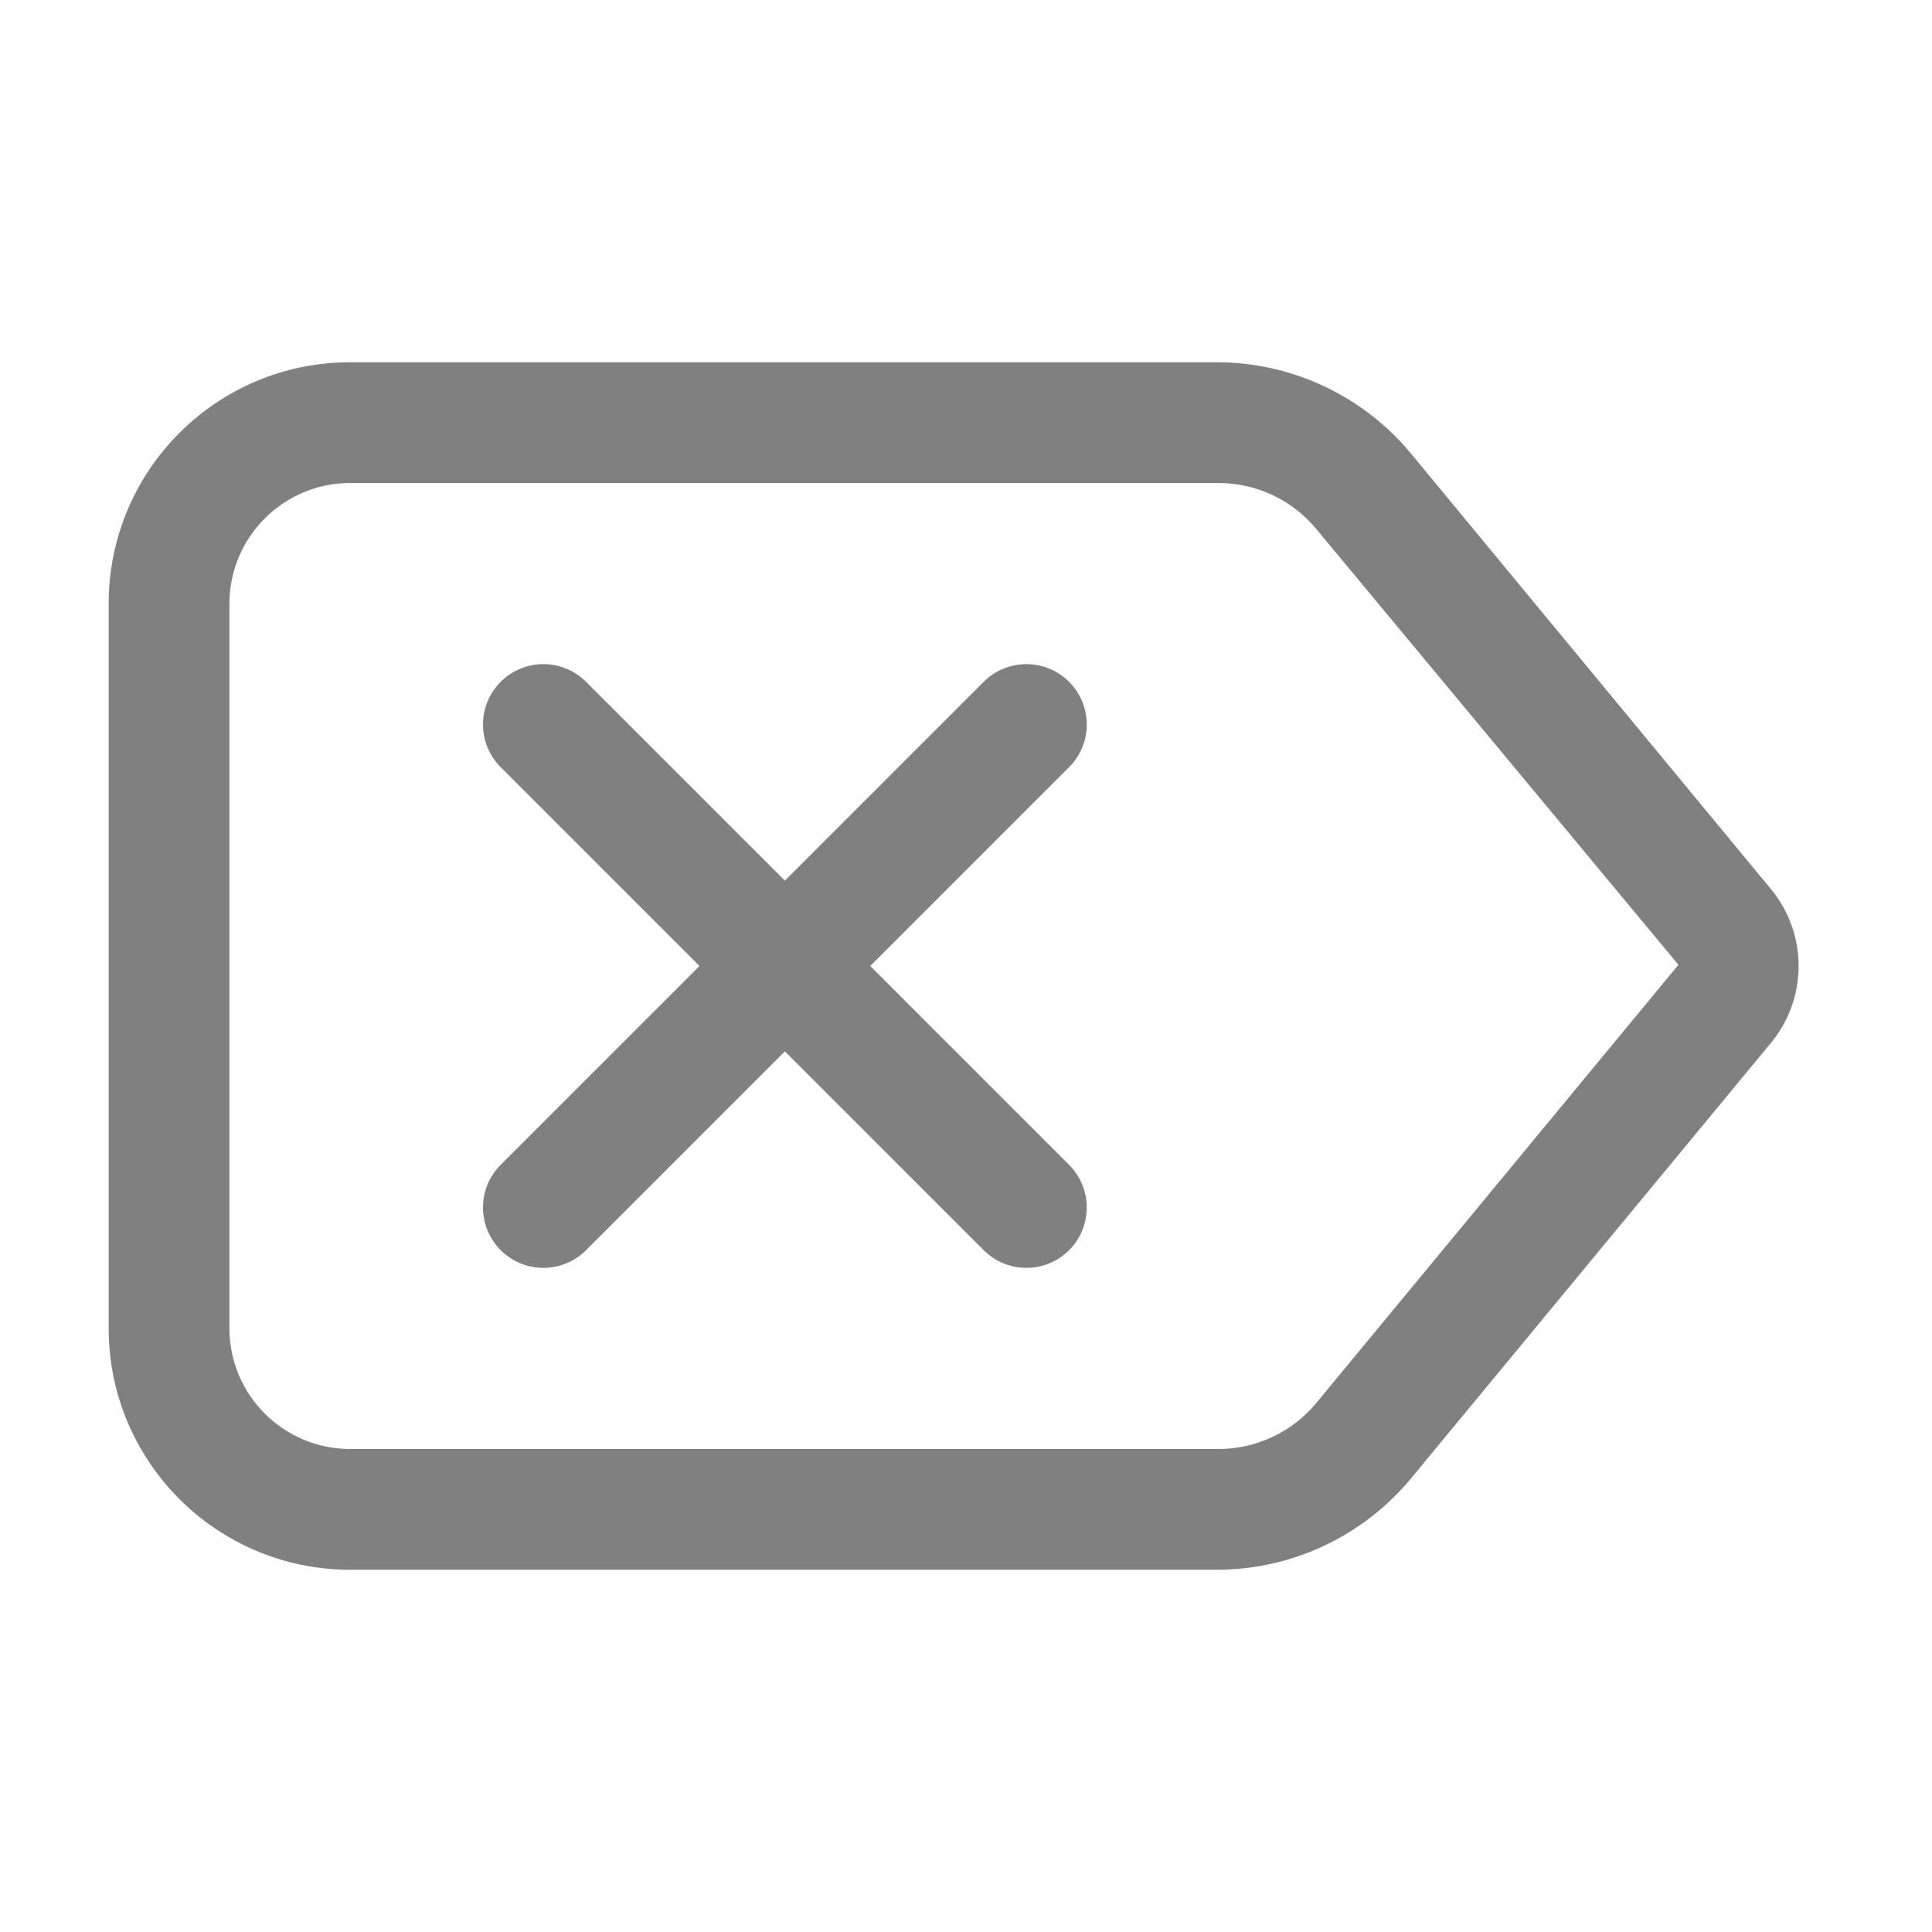
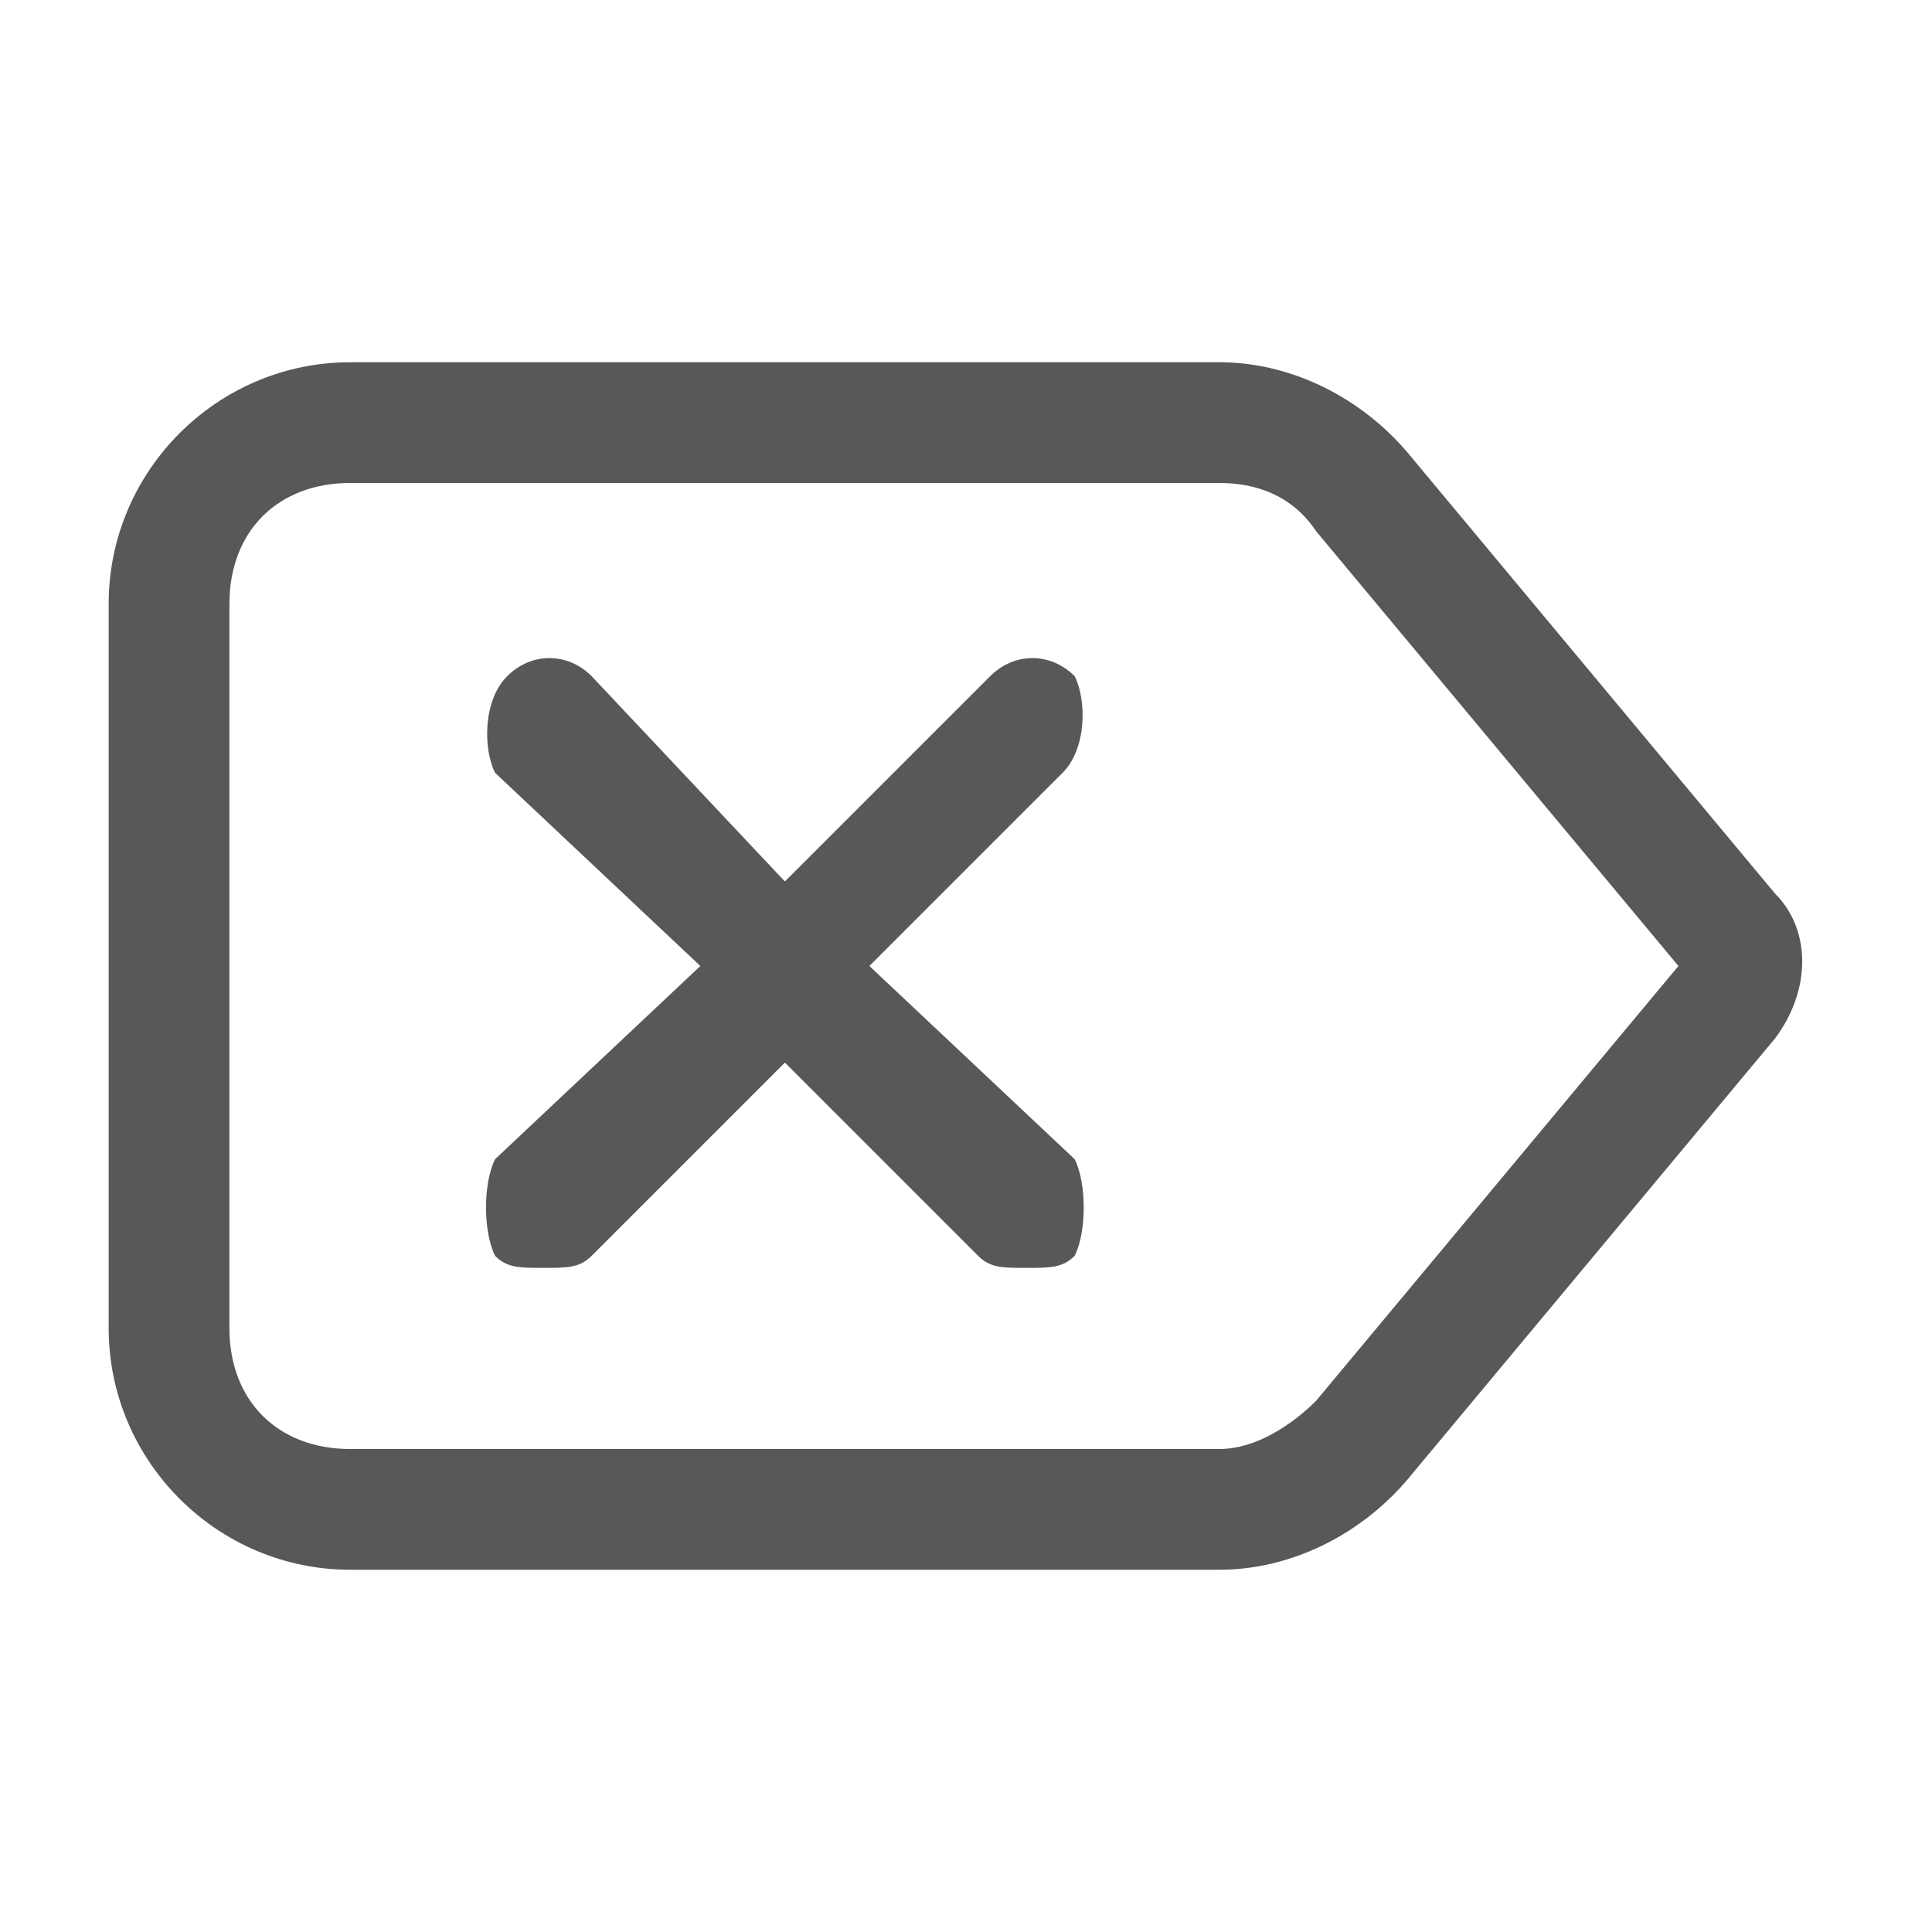
<svg xmlns="http://www.w3.org/2000/svg" version="1.1" id="e" x="0px" y="0px" viewBox="0 0 16 16" style="enable-background:new 0 0 16 16;" xml:space="preserve">
-   <g id="_16">
-     <path style="fill:#808080;" d="M10.08,4c0.317-0.003,0.618,0.136,0.82,0.38l3,3.61l-3,3.63c-0.202,0.244-0.503,0.383-0.82,0.38H2.9   c-0.552,0-1-0.448-1-1V5c0-0.552,0.448-1,1-1H10.08 M10.08,3H2.9c-1.105,0-2,0.895-2,2v6c0,1.105,0.895,2,2,2h7.18   c0.618-0.001,1.204-0.276,1.6-0.75l3-3.63c0.287-0.363,0.287-0.877,0-1.24l-3-3.63C11.284,3.276,10.698,3.001,10.08,3z" />
-     <line style="fill:none;stroke:#808080;stroke-linecap:round;stroke-miterlimit:10;" x1="4.5" y1="6" x2="8.5" y2="10" />
-     <line style="fill:none;stroke:#808080;stroke-linecap:round;stroke-miterlimit:10;" x1="8.5" y1="6" x2="4.5" y2="10" />
+   <style type="text/css">
+ 	.st0{opacity:0.75;}
+ 	.st1{fill:#1F2022;}
+ </style>
+   <g class="st0">
+     <path class="st1" d="M14.7,7.4l-3-3.6c-0.4-0.5-1-0.8-1.6-0.8H2.9c-1.1,0-2,0.9-2,2v6c0,1.1,0.9,2,2,2h7.2c0.6,0,1.2-0.3,1.6-0.8   l3-3.6C15,8.2,15,7.7,14.7,7.4z M10.9,11.6c-0.2,0.2-0.5,0.4-0.8,0.4H2.9c-0.6,0-1-0.4-1-1V5c0-0.6,0.4-1,1-1h7.2   c0.3,0,0.6,0.1,0.8,0.4l3,3.6L10.9,11.6z" />
+     <path class="st1" d="M8.9,5.6c-0.2-0.2-0.5-0.2-0.7,0L6.5,7.3L4.9,5.6c-0.2-0.2-0.5-0.2-0.7,0S4,6.2,4.1,6.4L5.8,8L4.1,9.6   C4,9.8,4,10.2,4.1,10.4c0.1,0.1,0.2,0.1,0.4,0.1s0.3,0,0.4-0.1l1.6-1.6l1.6,1.6c0.1,0.1,0.2,0.1,0.4,0.1s0.3,0,0.4-0.1   C9,10.2,9,9.8,8.9,9.6L7.2,8l1.6-1.6C9,6.2,9,5.8,8.9,5.6z" />
  </g>
</svg>
